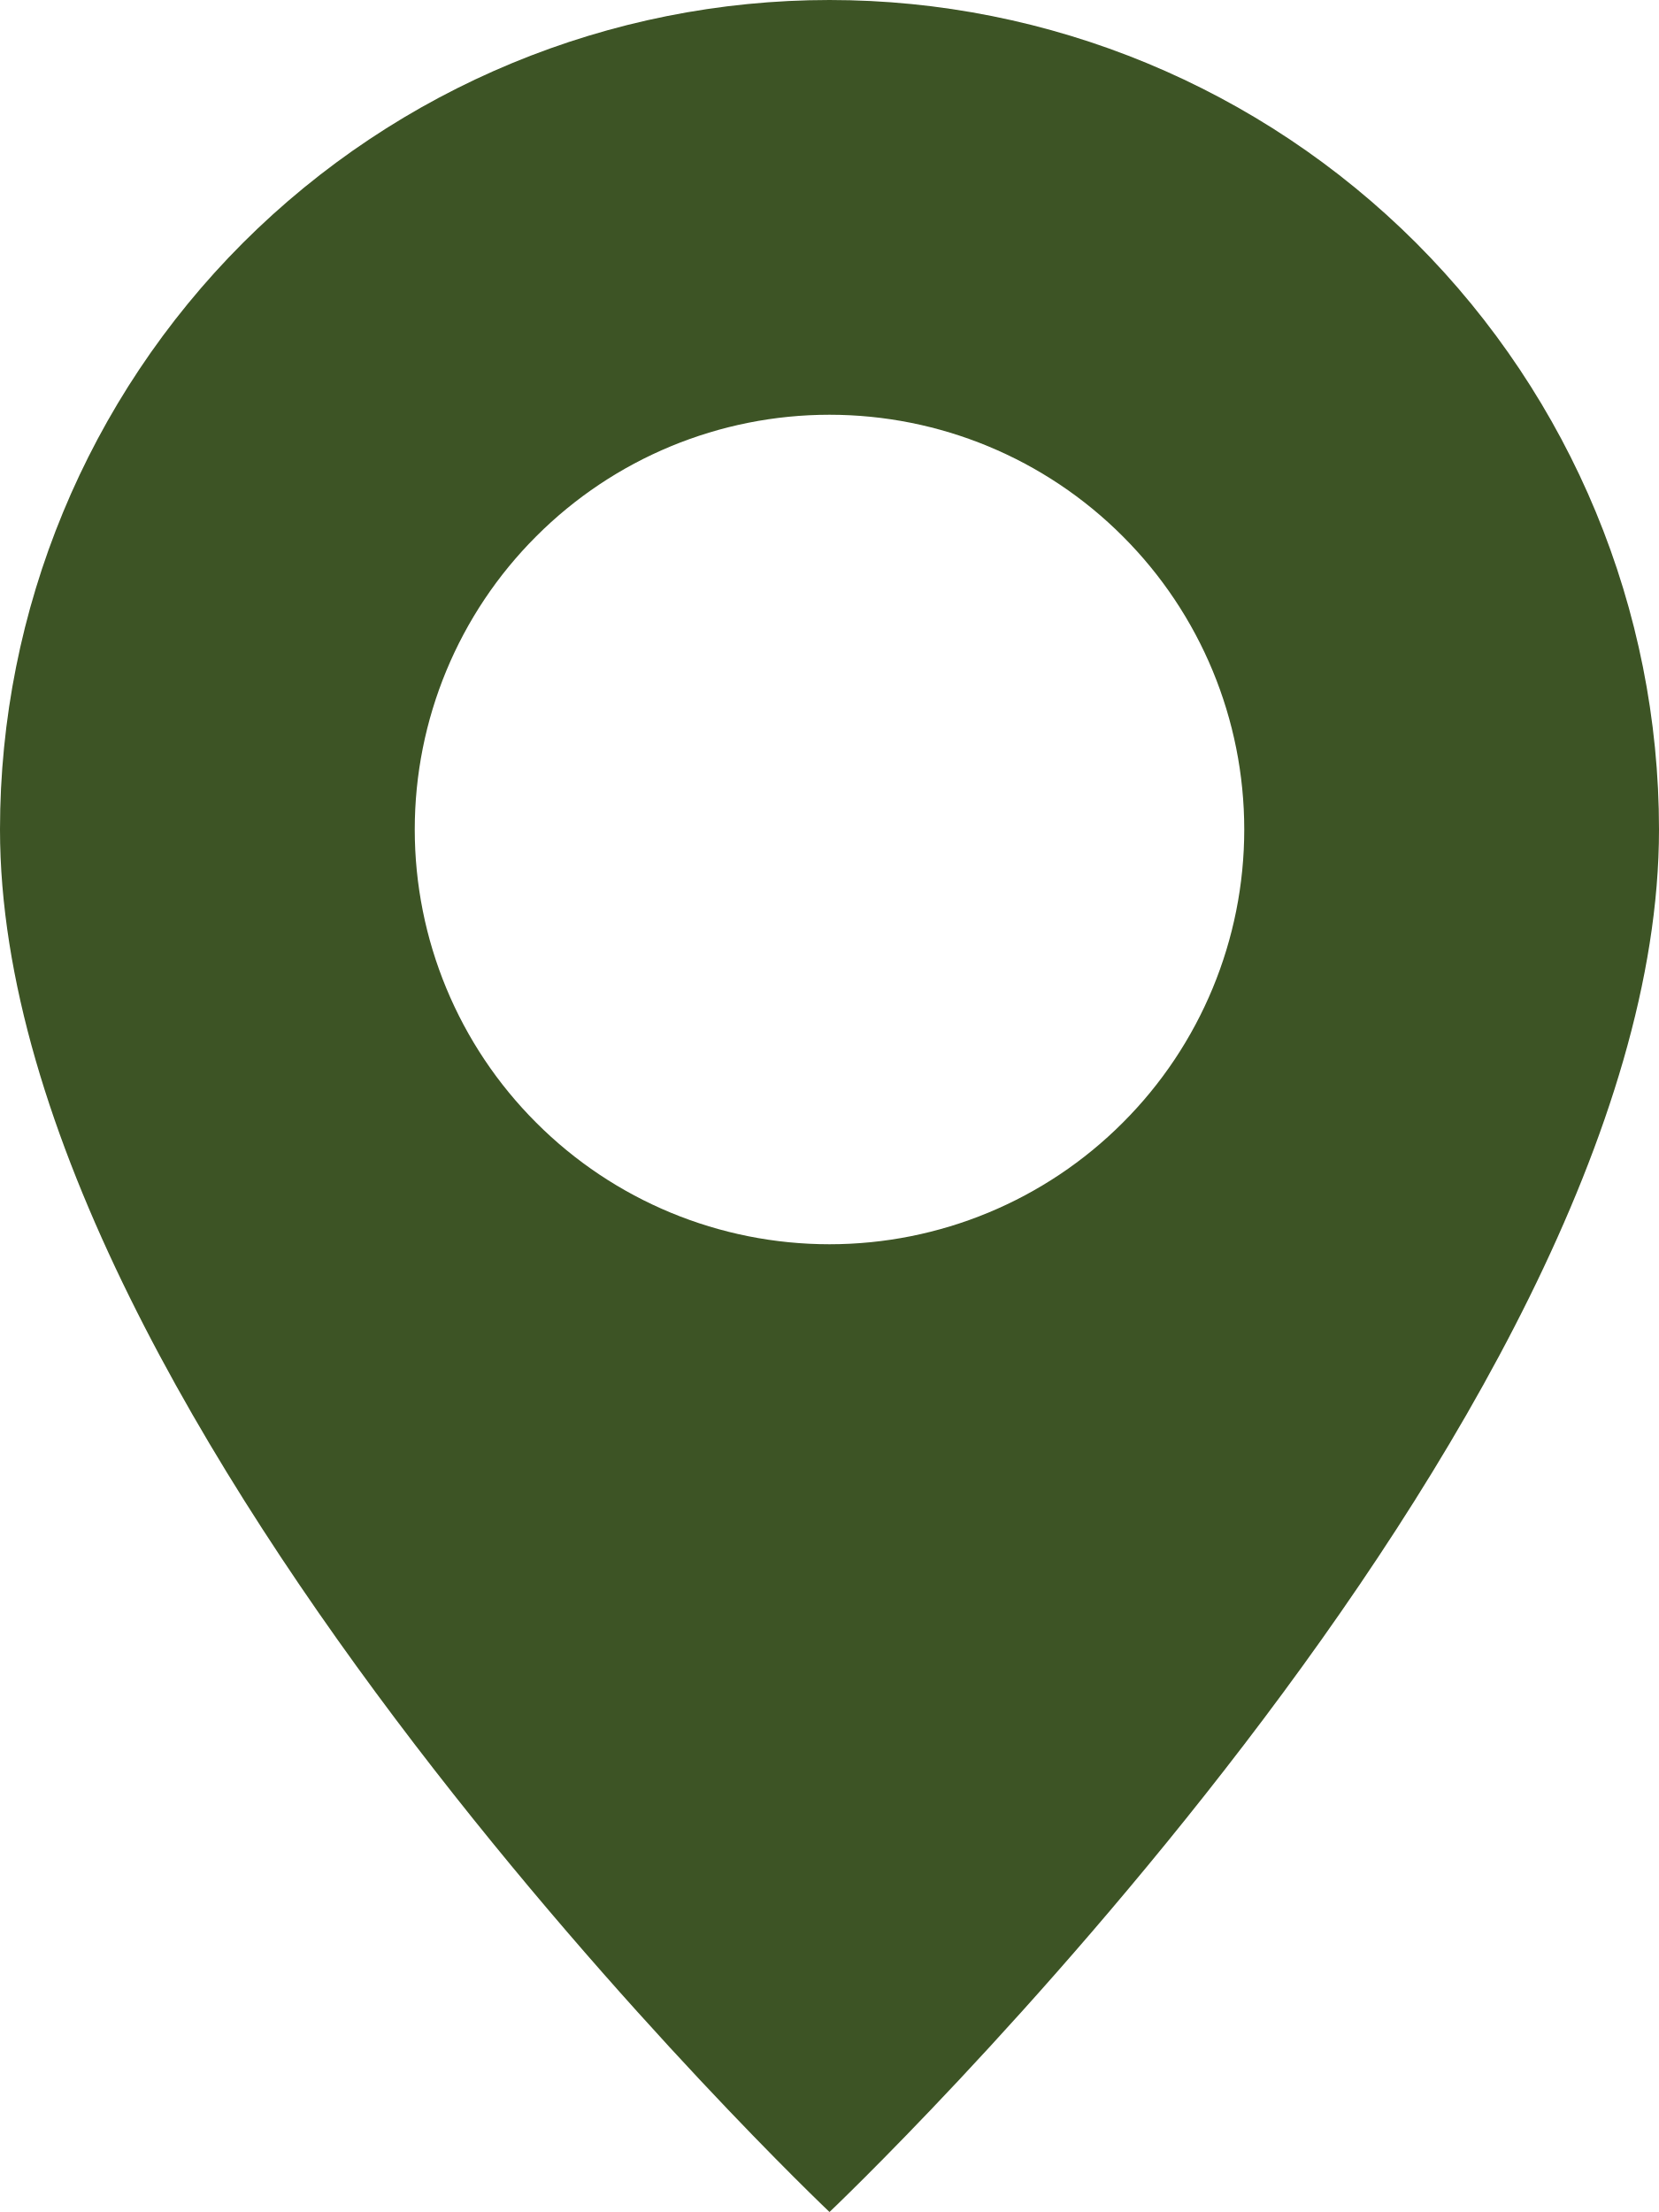
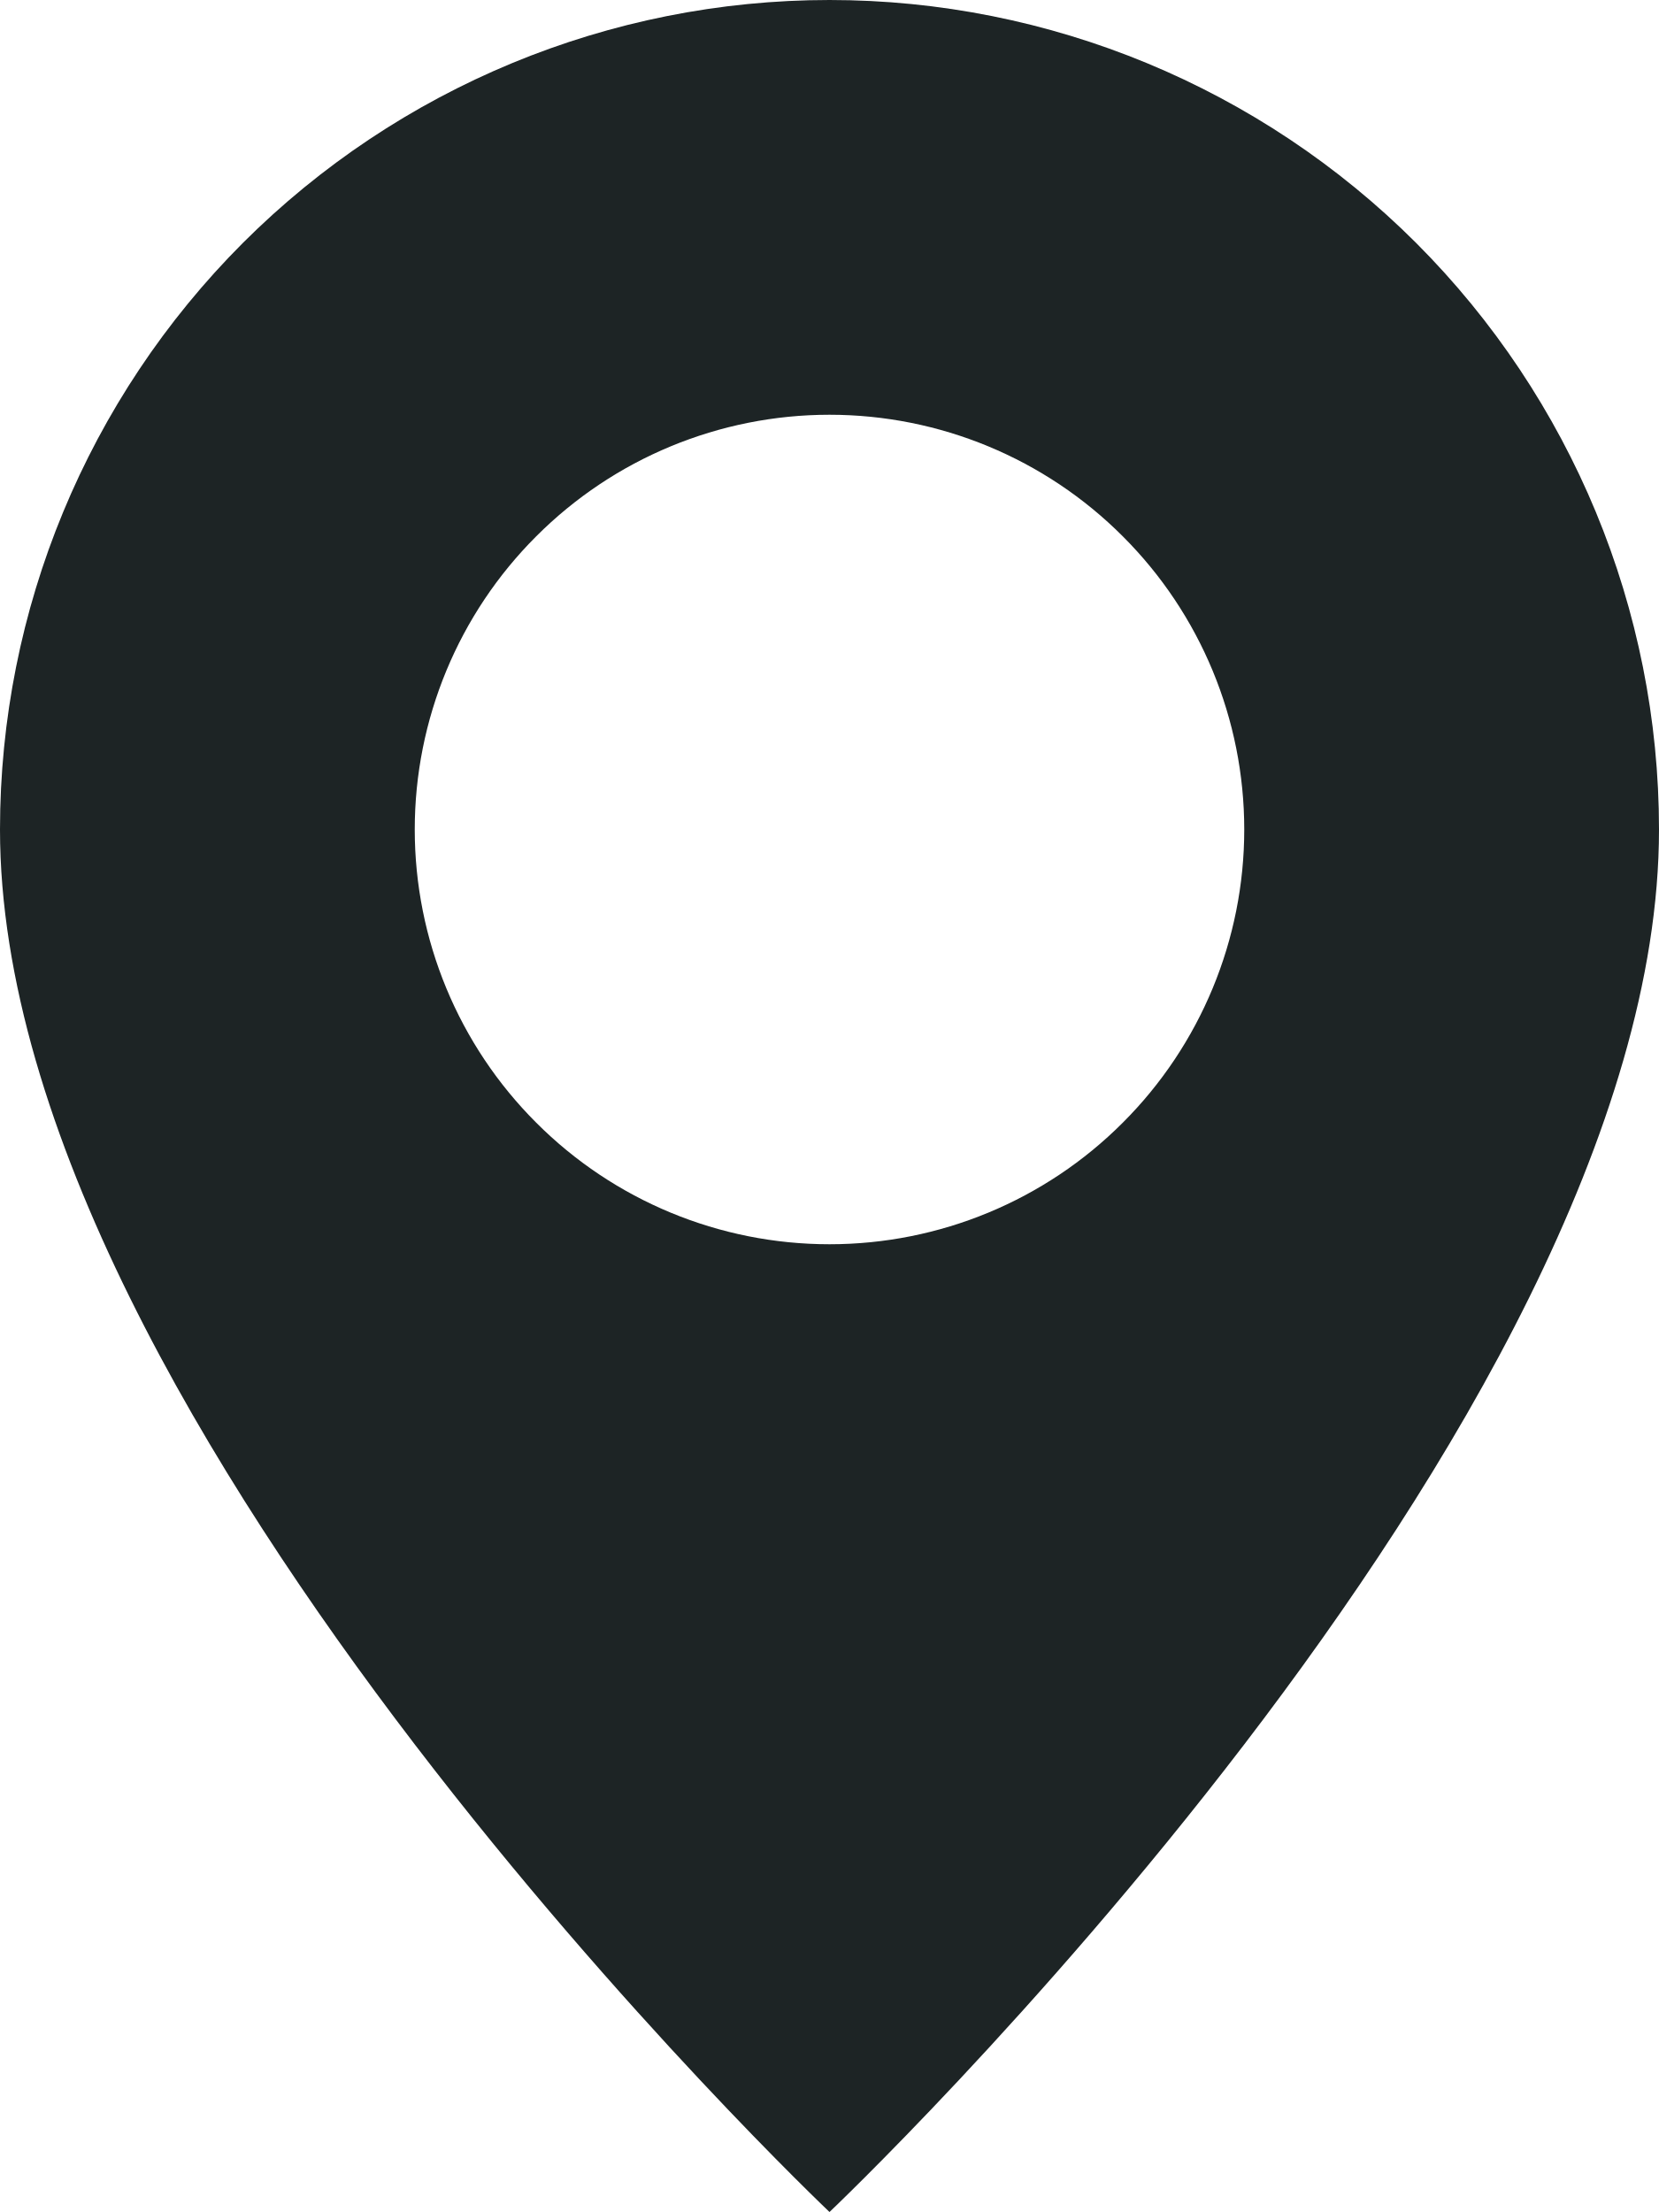
<svg xmlns="http://www.w3.org/2000/svg" width="12" height="16" viewBox="0 0 12 16" fill="none">
-   <path fill-rule="evenodd" clip-rule="evenodd" d="M6 16C6 16 12 10.314 12 6C12 4.409 11.368 2.883 10.243 1.757C9.117 0.632 7.591 0 6 0C4.409 0 2.883 0.632 1.757 1.757C0.632 2.883 2.37122e-08 4.409 0 6C0 10.314 6 16 6 16ZM6 9C6.796 9 7.559 8.684 8.121 8.121C8.684 7.559 9 6.796 9 6C9 5.204 8.684 4.441 8.121 3.879C7.559 3.316 6.796 3 6 3C5.204 3 4.441 3.316 3.879 3.879C3.316 4.441 3 5.204 3 6C3 6.796 3.316 7.559 3.879 8.121C4.441 8.684 5.204 9 6 9V9Z" fill="#3D5425" />
+   <path fill-rule="evenodd" clip-rule="evenodd" d="M6 16C6 16 12 10.314 12 6C12 4.409 11.368 2.883 10.243 1.757C9.117 0.632 7.591 0 6 0C4.409 0 2.883 0.632 1.757 1.757C0.632 2.883 2.37122e-08 4.409 0 6C0 10.314 6 16 6 16ZM6 9C6.796 9 7.559 8.684 8.121 8.121C8.684 7.559 9 6.796 9 6C9 5.204 8.684 4.441 8.121 3.879C7.559 3.316 6.796 3 6 3C5.204 3 4.441 3.316 3.879 3.879C3.316 4.441 3 5.204 3 6C3 6.796 3.316 7.559 3.879 8.121C4.441 8.684 5.204 9 6 9Z" fill="#1D2425" />
</svg>
